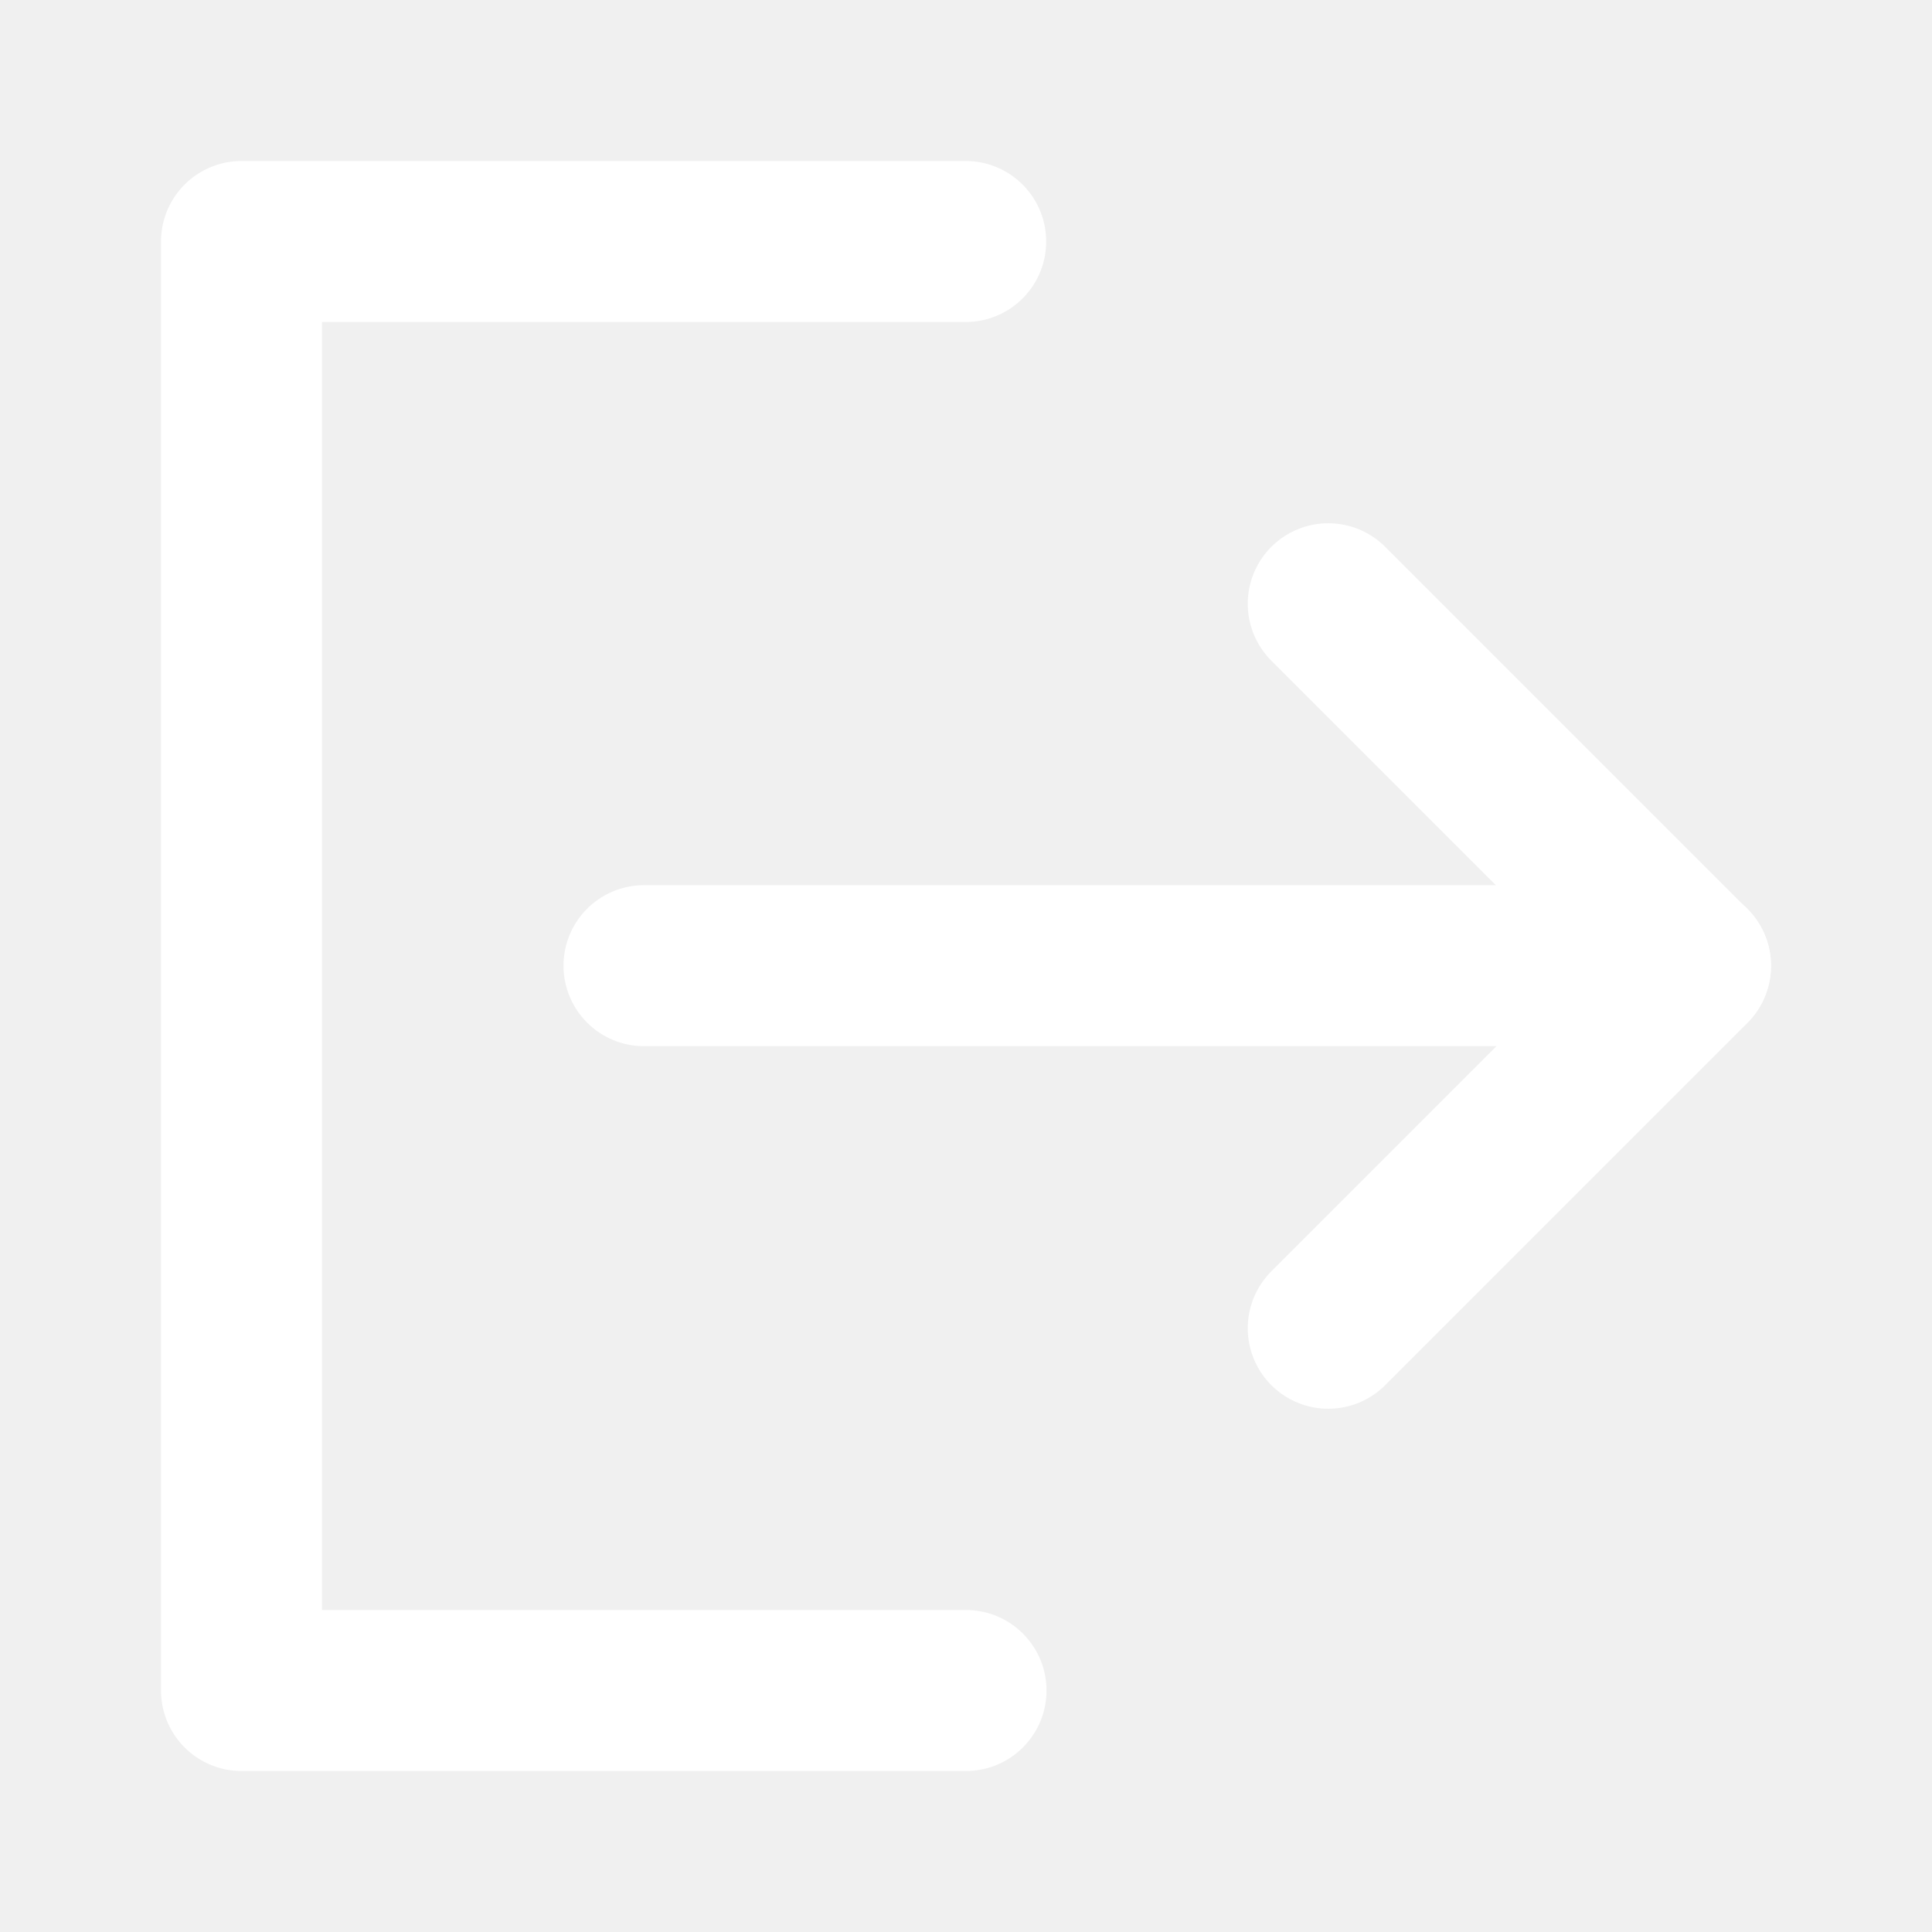
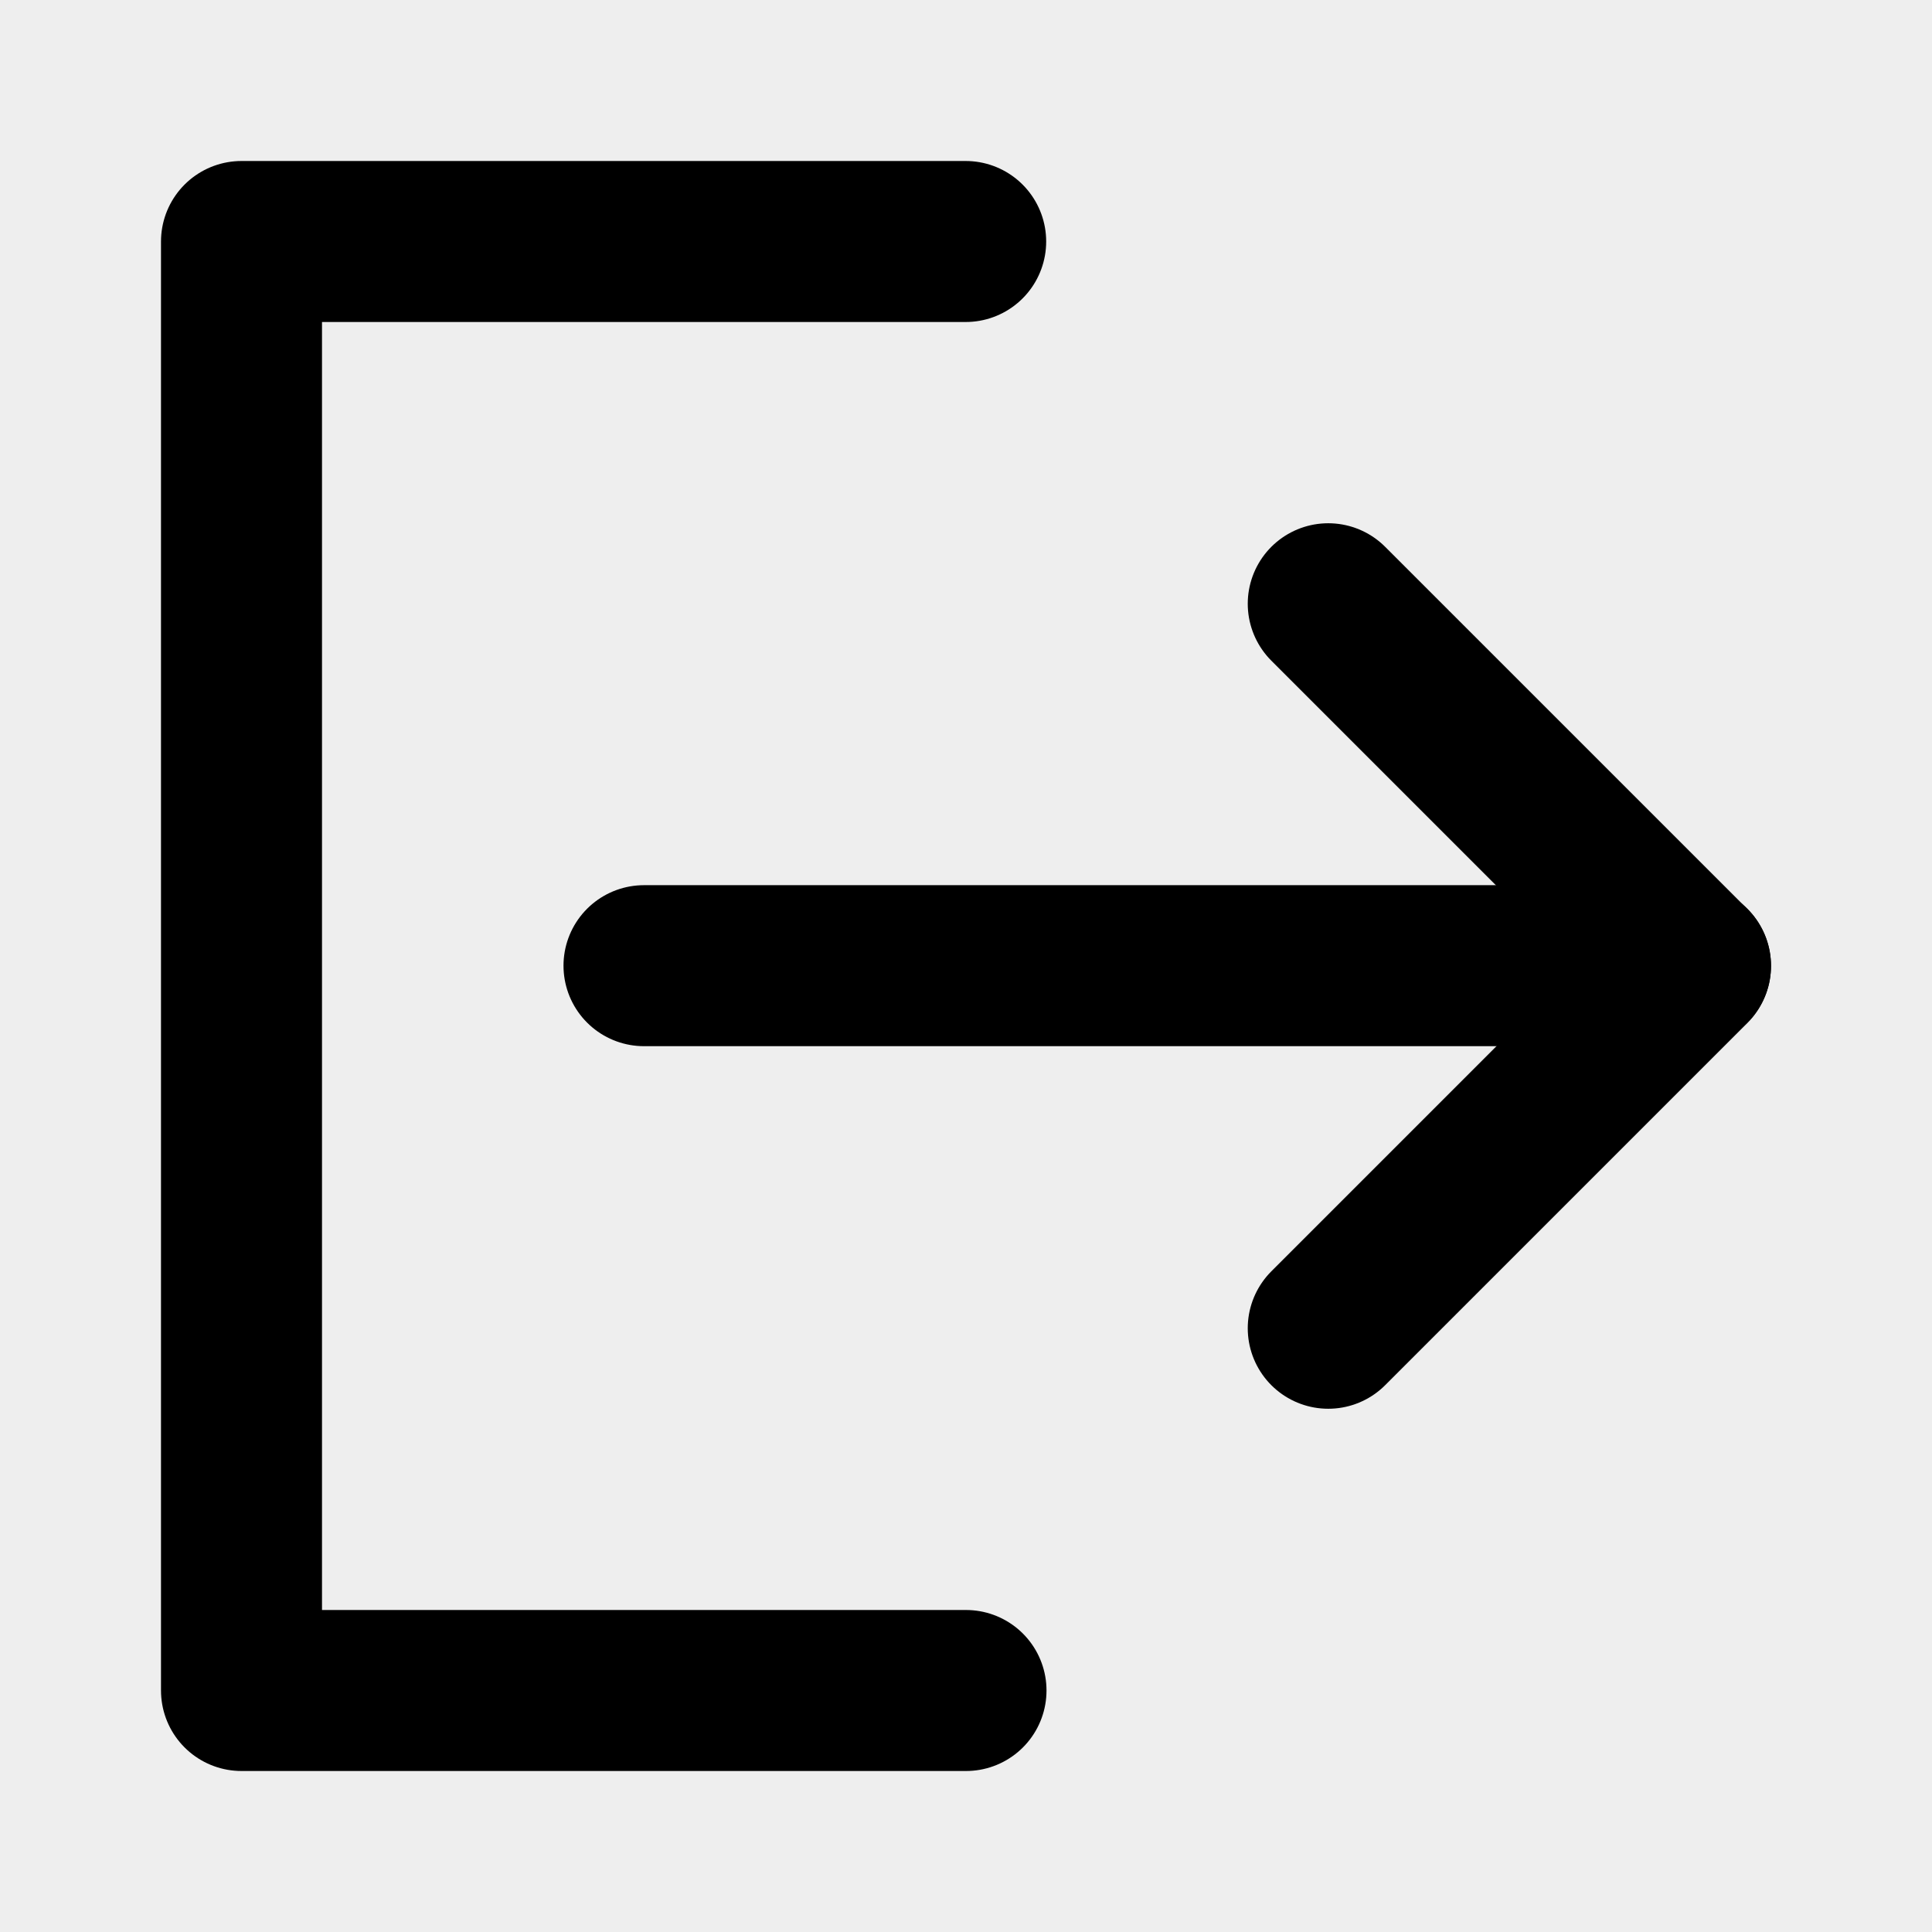
<svg xmlns="http://www.w3.org/2000/svg" width="20px" height="20px" viewBox="0 0 48 48" fill="none">
-   <rect width="48" height="48" fill="white" fill-opacity="0.01" />
-   <path d="M23.992 6L6 6L6 42H24" stroke="white" stroke-width="4" stroke-linecap="round" stroke-linejoin="round" />
-   <path d="M33 33L42 24L33 15" stroke="white" stroke-width="4" stroke-linecap="round" stroke-linejoin="round" />
-   <path d="M16 23.992H42" stroke="white" stroke-width="4" stroke-linecap="round" stroke-linejoin="round" />
+   <rect width="48" height="48" fill="currentColor" fill-opacity="0.01" />
+   <path d="M23.992 6L6 6L6 42H24" stroke="currentColor" stroke-width="4" stroke-linecap="round" stroke-linejoin="round" />
+   <path d="M33 33L42 24L33 15" stroke="currentColor" stroke-width="4" stroke-linecap="round" stroke-linejoin="round" />
+   <path d="M16 23.992H42" stroke="currentColor" stroke-width="4" stroke-linecap="round" stroke-linejoin="round" />
</svg>
